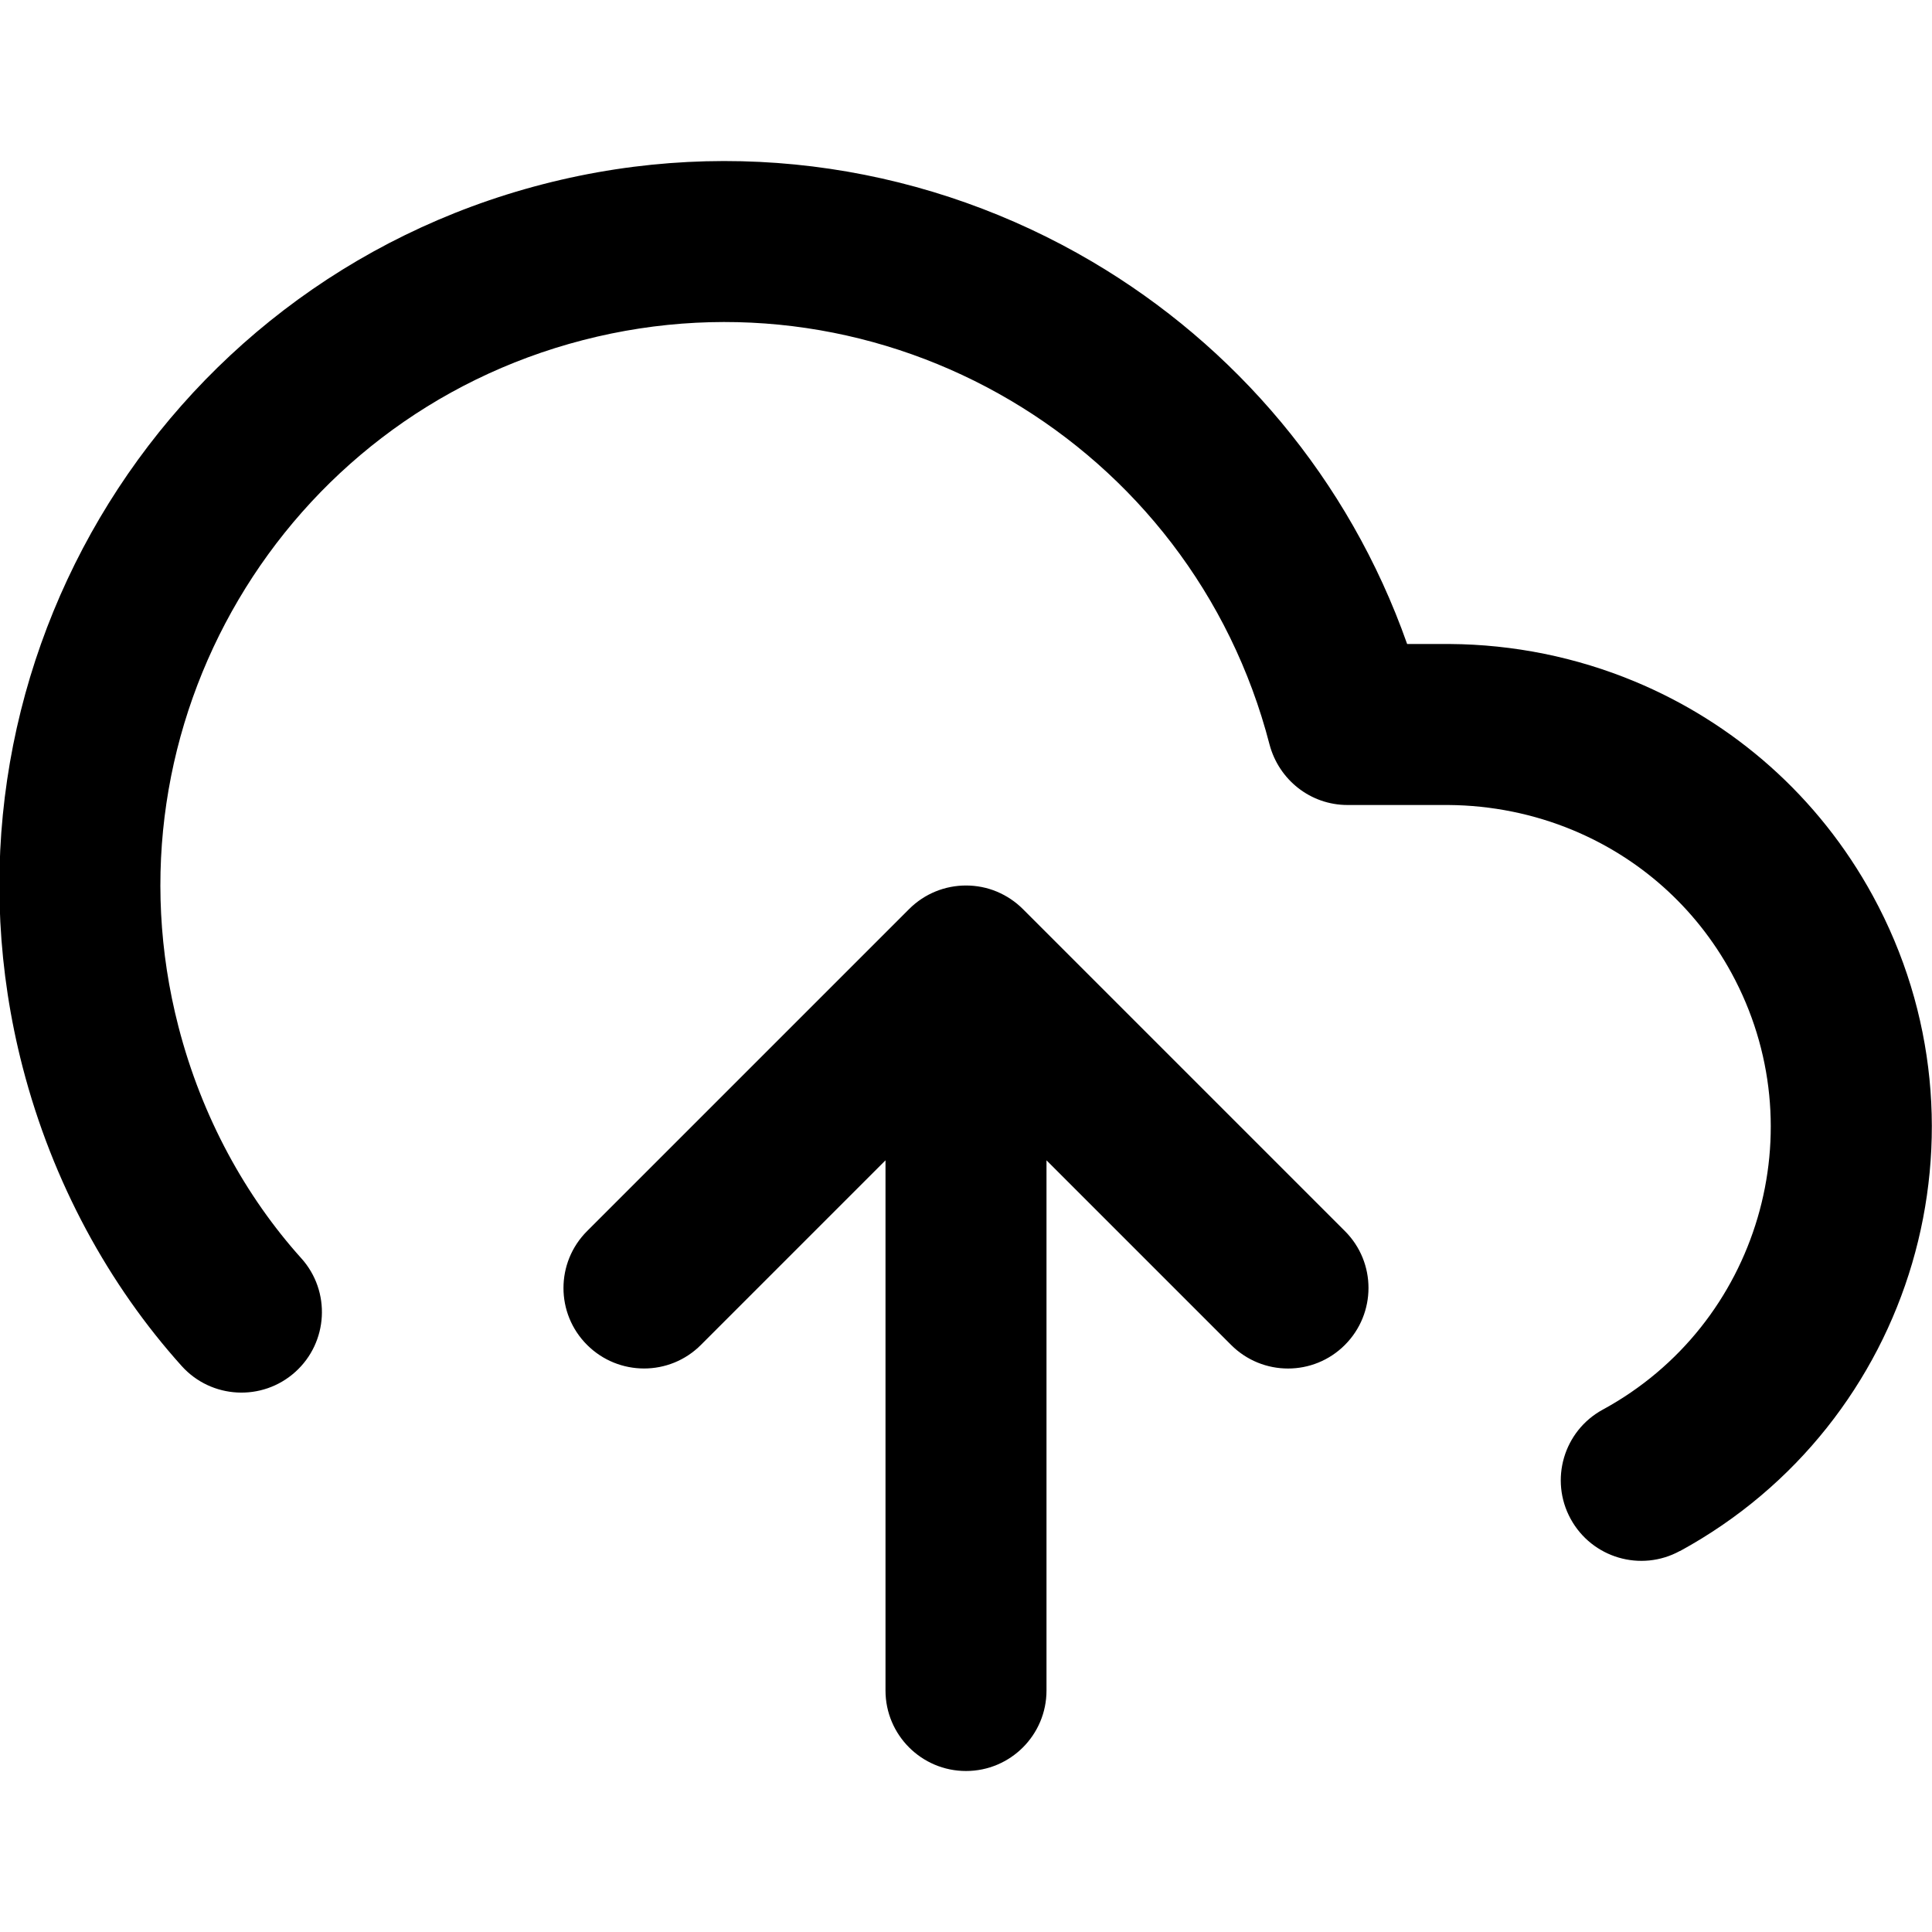
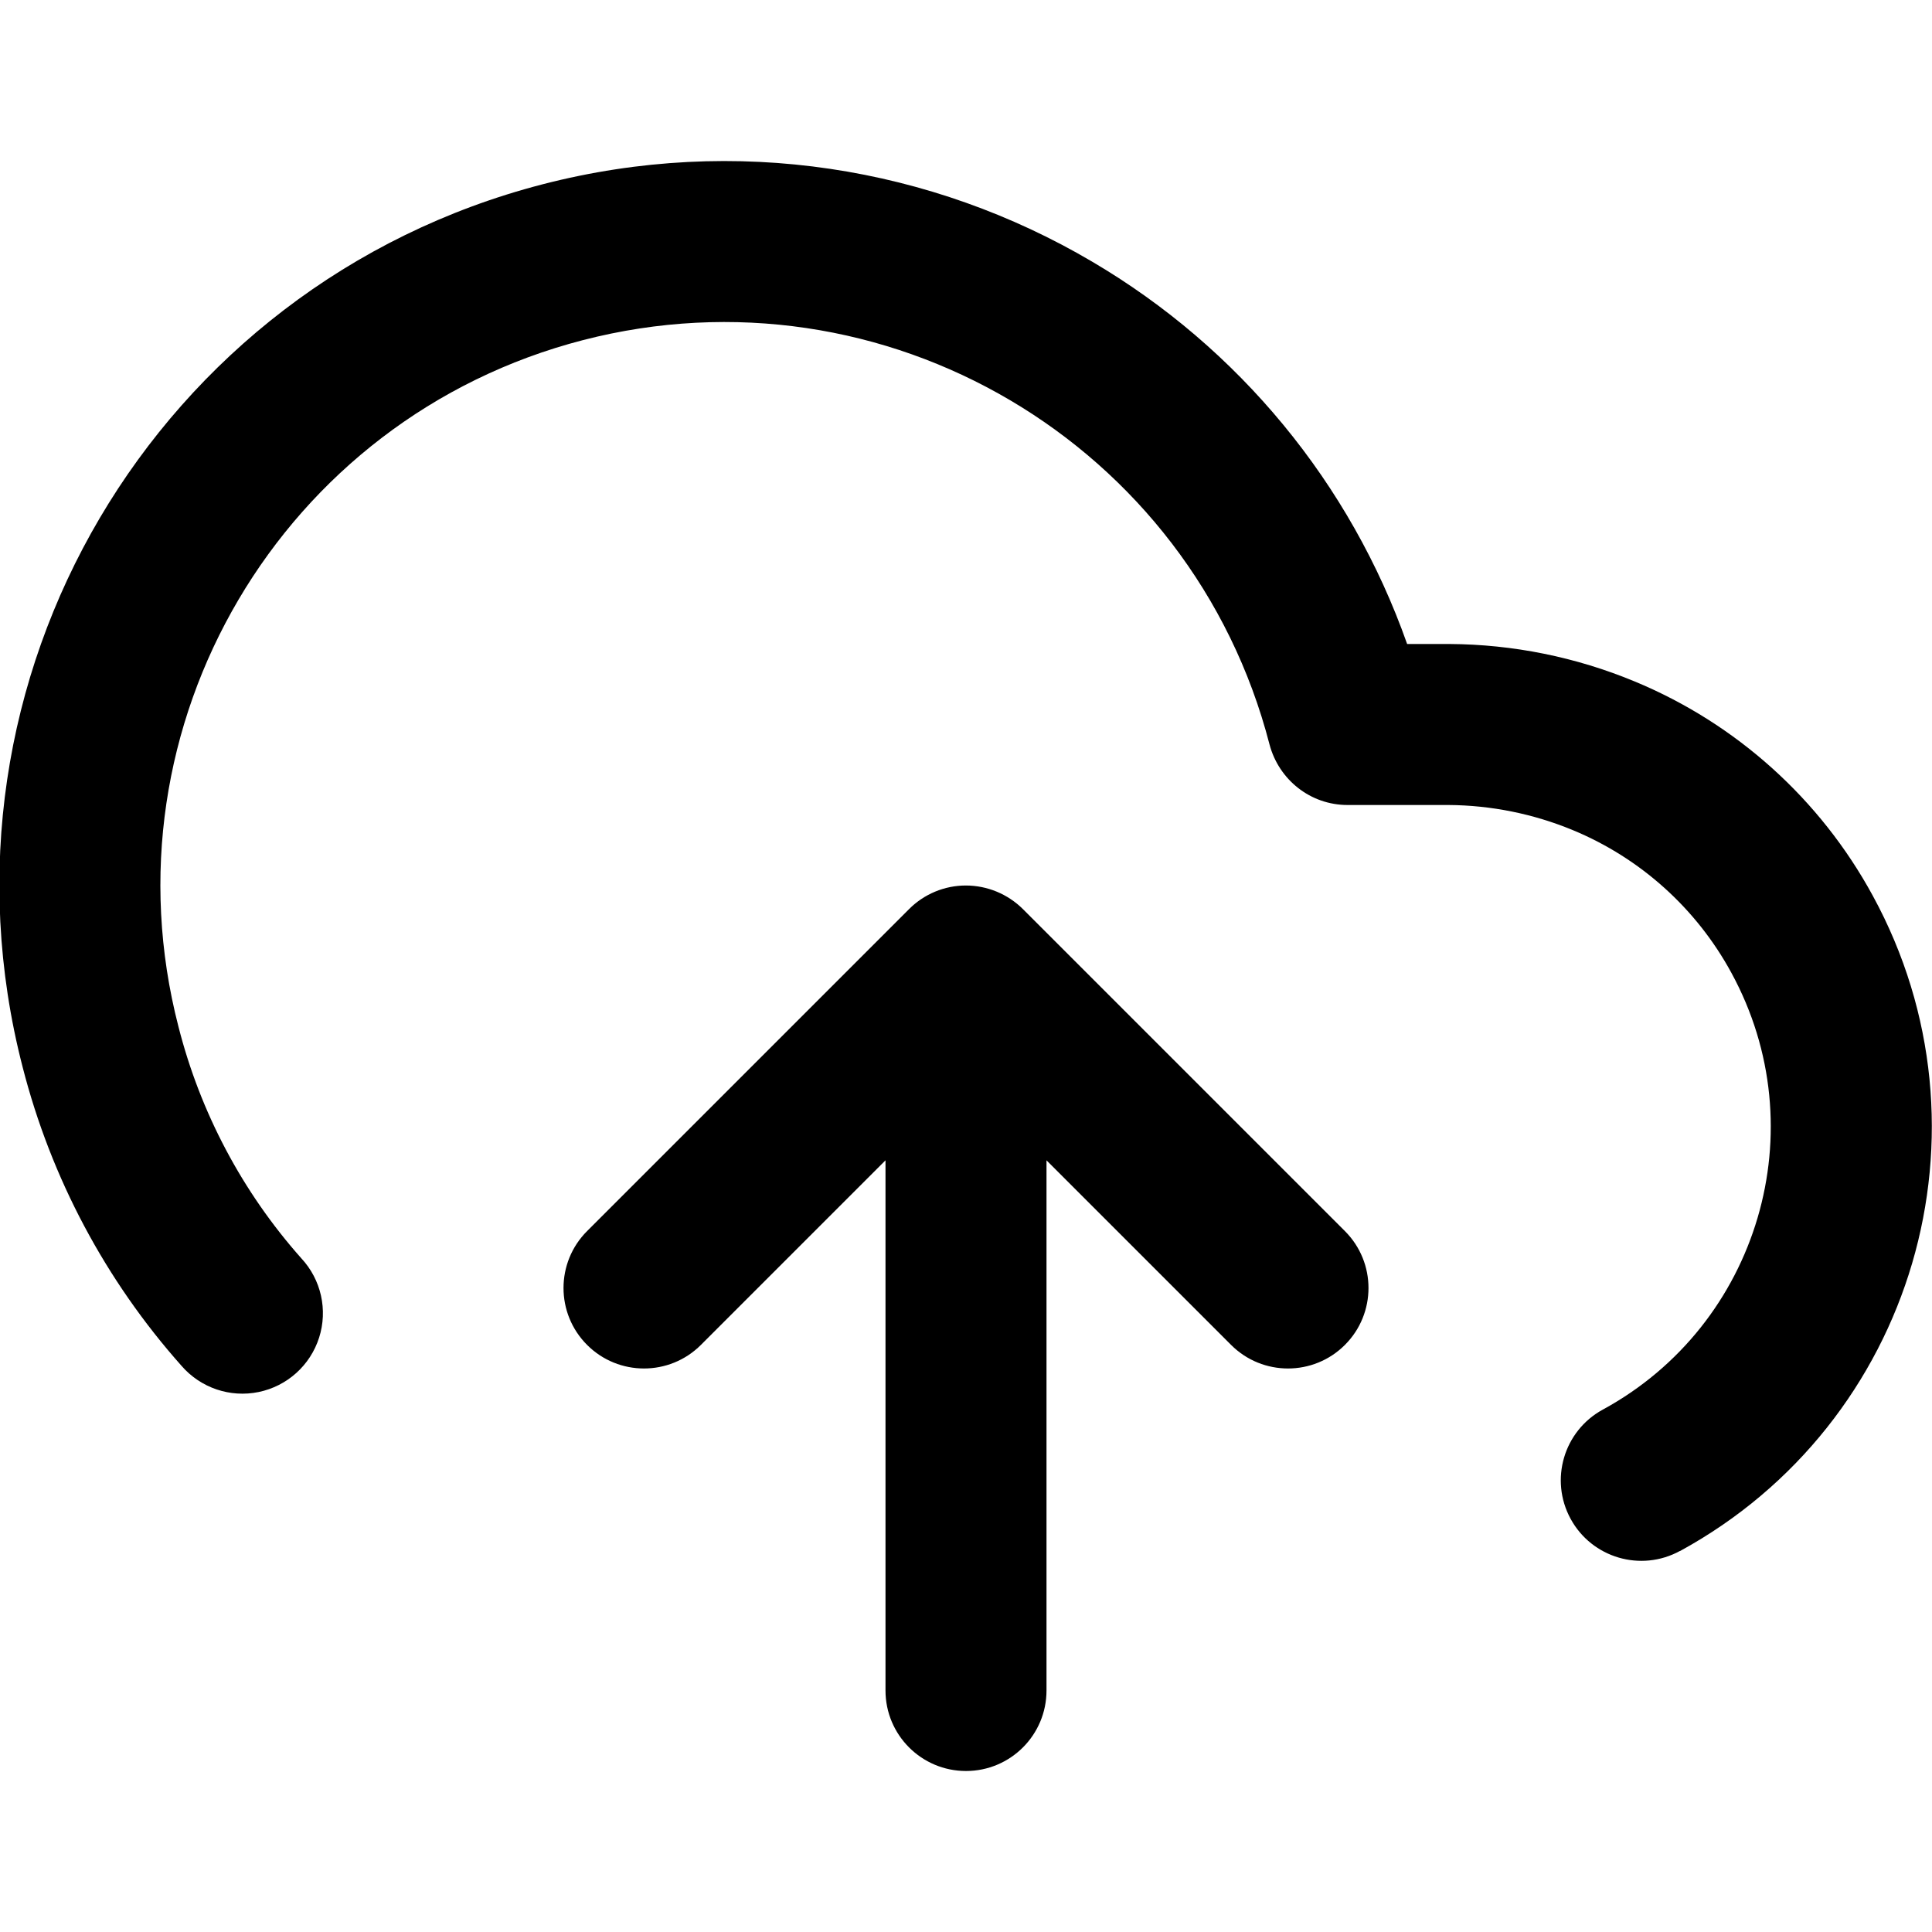
- <svg xmlns="http://www.w3.org/2000/svg" viewBox="0 0 24 24" fill="black">
-   <path d="M11 14.414v6.586c0 0.552 0.448 1 1 1s1-0.448 1-1v-6.586l2.293 2.293c0.391 0.391 1.024 0.391 1.414 0s0.391-1.024 0-1.414l-4-4c-0.092-0.092-0.202-0.166-0.324-0.217s-0.253-0.076-0.383-0.076c-0.256 0-0.512 0.098-0.707 0.293l-4 4c-0.391 0.391-0.391 1.024 0 1.414s1.024 0.391 1.414 0zM20.869 19.268c1.454-0.793 2.451-2.102 2.884-3.574s0.305-3.112-0.488-4.566c-0.679-1.245-1.737-2.155-2.959-2.663-0.724-0.301-1.505-0.46-2.299-0.465h-0.527c-0.725-2.057-2.144-3.708-3.917-4.752-1.983-1.168-4.415-1.581-6.821-0.959s-4.333 2.162-5.502 4.145-1.581 4.415-0.959 6.821c0.372 1.437 1.073 2.709 1.975 3.713 0.369 0.411 1.002 0.444 1.412 0.075s0.444-1.002 0.075-1.412c-0.688-0.765-1.235-1.75-1.526-2.877-0.484-1.872-0.164-3.761 0.746-5.305s2.407-2.74 4.279-3.224 3.761-0.164 5.305 0.746 2.74 2.407 3.224 4.279c0.116 0.435 0.506 0.75 0.969 0.75h1.253c0.536 0.004 1.061 0.111 1.545 0.312 0.815 0.339 1.517 0.943 1.97 1.773 0.529 0.97 0.615 2.061 0.325 3.044s-0.953 1.854-1.923 2.382c-0.485 0.264-0.664 0.872-0.399 1.357s0.872 0.664 1.357 0.399z" />
+ <svg xmlns="http://www.w3.org/2000/svg" viewBox="0 0 24 24">
+   <path d="M11 14.414V21a1 1 0 002 0v-6.586l2.293 2.293a.999.999 0 101.414-1.414l-4-4A1.008 1.008 0 0012 11a.997.997 0 00-.707.293l-4 4a.999.999 0 101.414 1.414zm9.869 4.854c1.454-.793 2.451-2.102 2.884-3.574s.305-3.112-.488-4.566a5.967 5.967 0 00-2.959-2.663A6.09 6.09 0 0018.007 8h-.527a8.971 8.971 0 00-3.917-4.752C11.58 2.08 9.148 1.667 6.742 2.289S2.409 4.451 1.24 6.434s-1.581 4.415-.959 6.821a8.904 8.904 0 001.975 3.713 1 1 0 101.487-1.337 6.885 6.885 0 01-1.526-2.877c-.484-1.872-.164-3.761.746-5.305s2.407-2.74 4.279-3.224 3.761-.164 5.305.746 2.74 2.407 3.224 4.279c.116.435.506.75.969.75h1.253a4.11 4.11 0 011.545.312 3.97 3.97 0 011.97 1.773c.529.97.615 2.061.325 3.044s-.953 1.854-1.923 2.382a1 1 0 10.958 1.756z" />
</svg>
